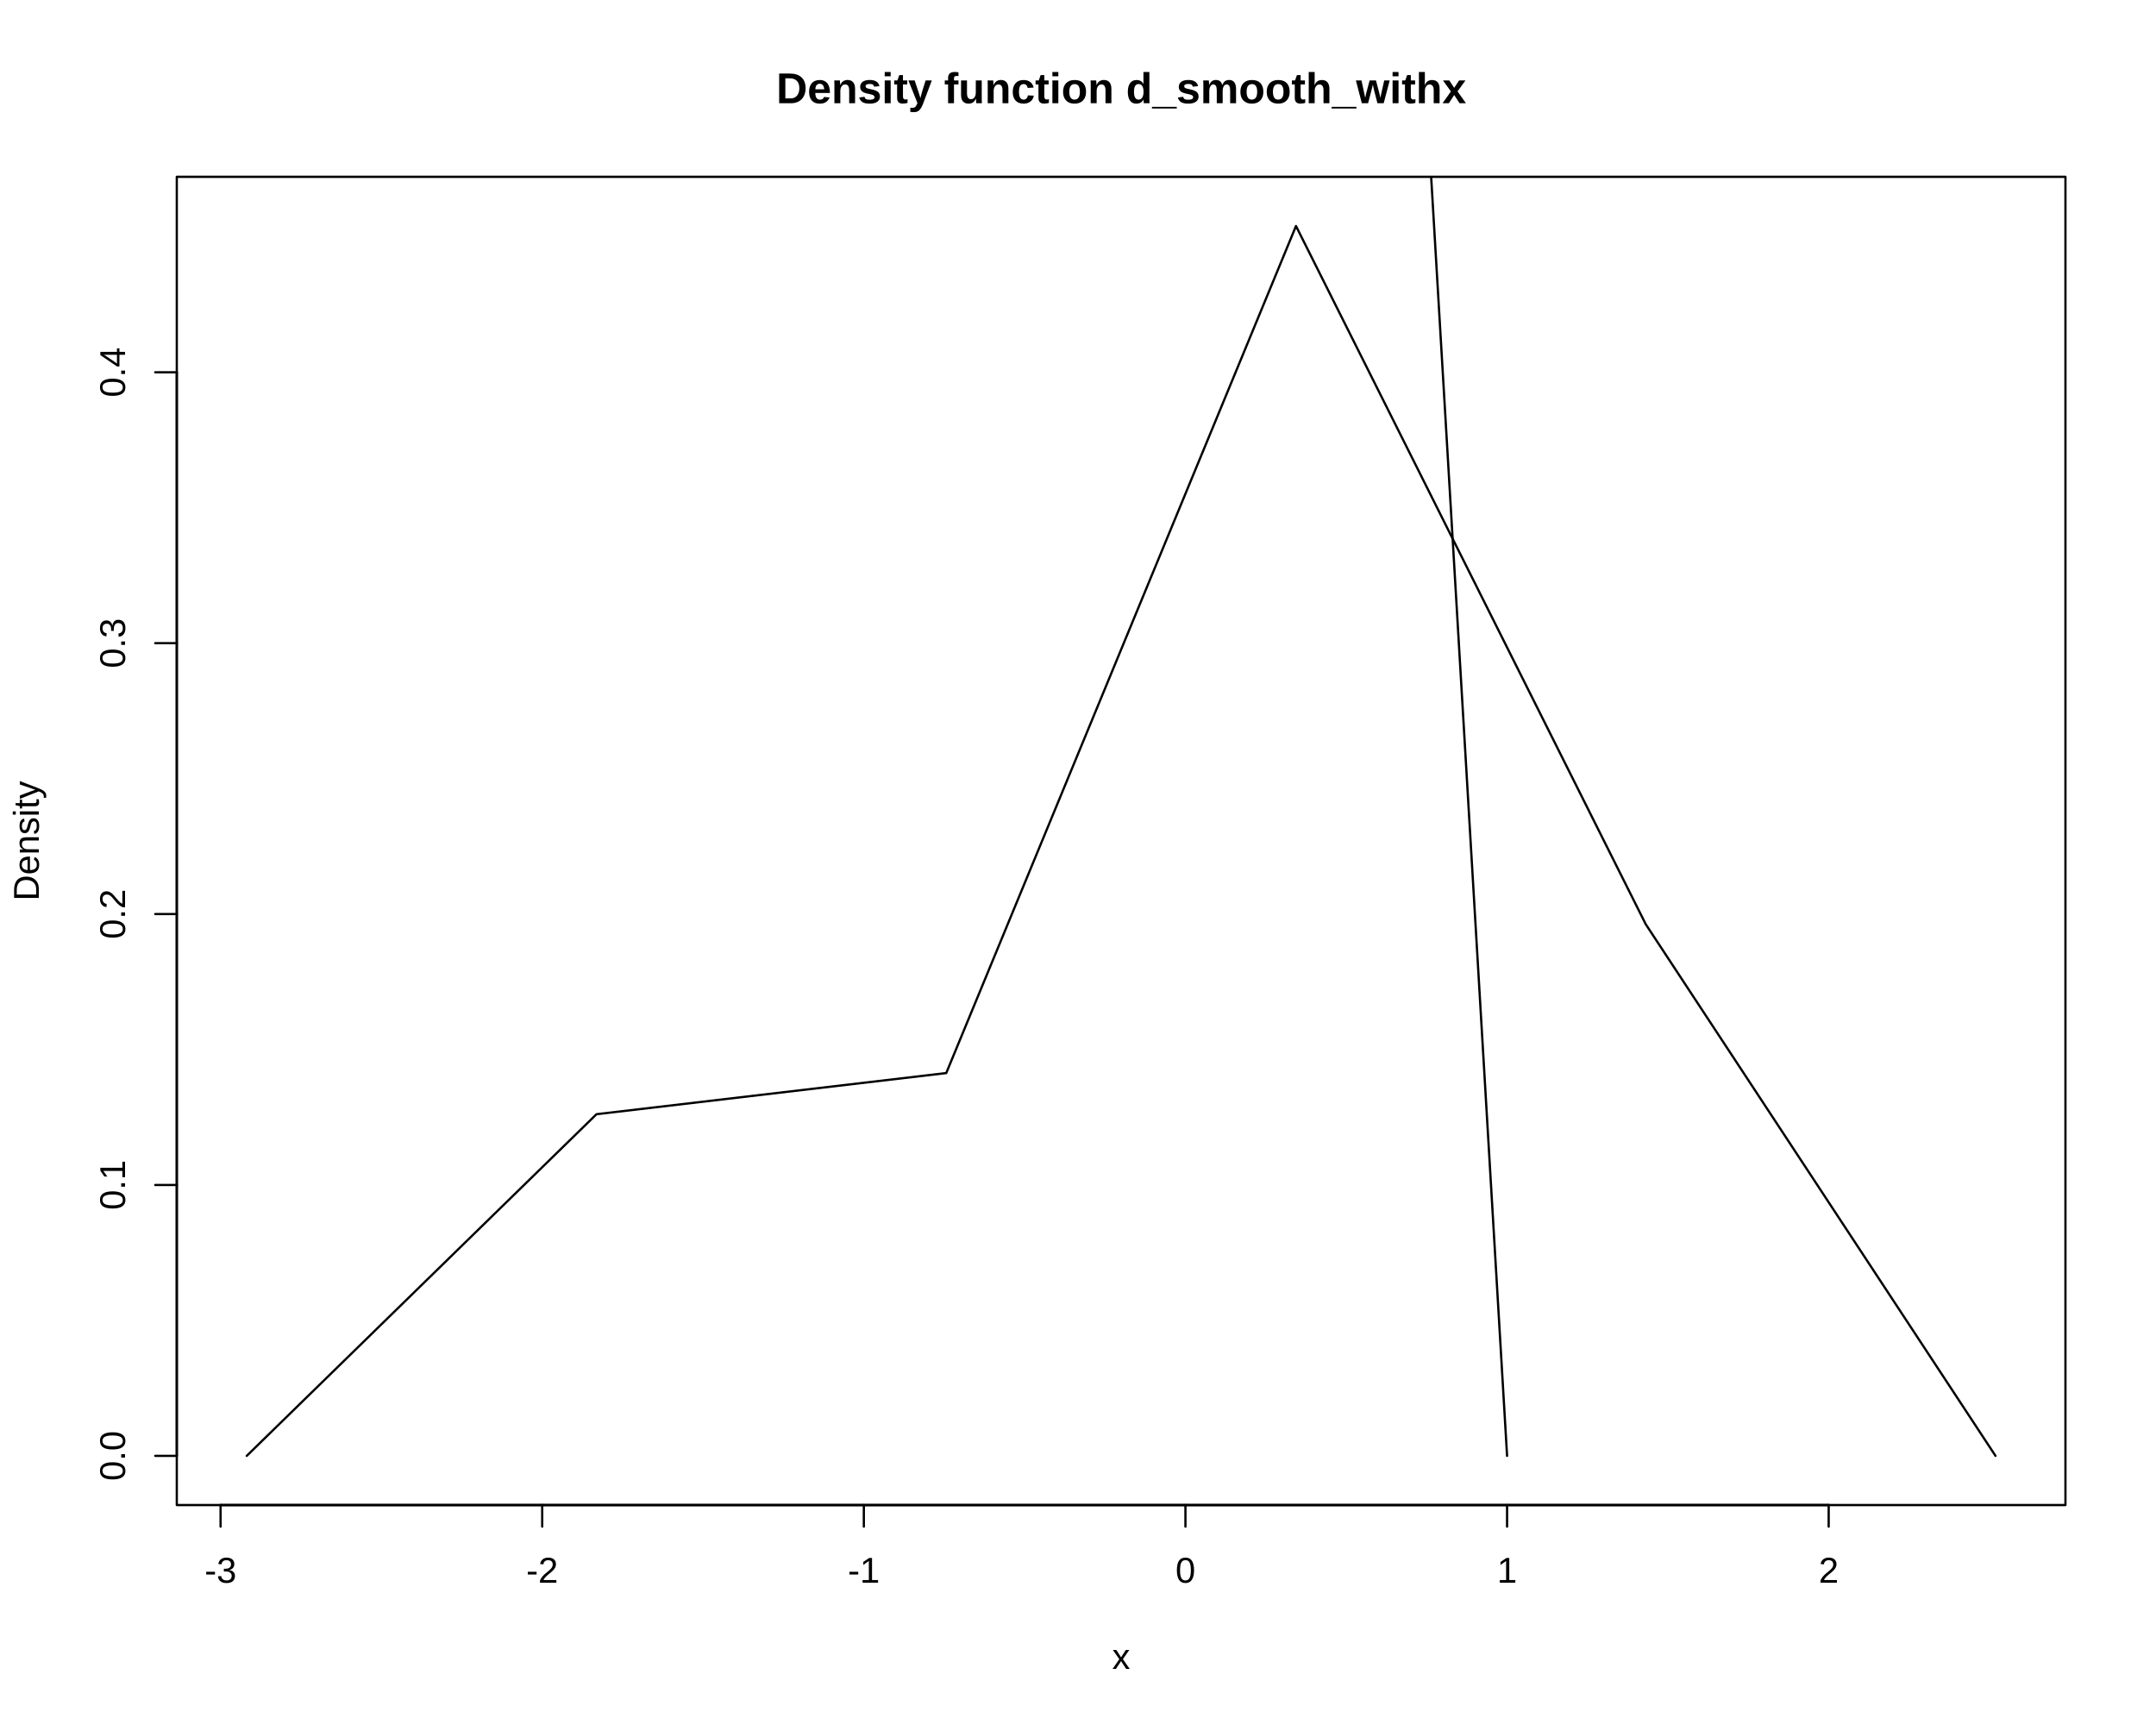
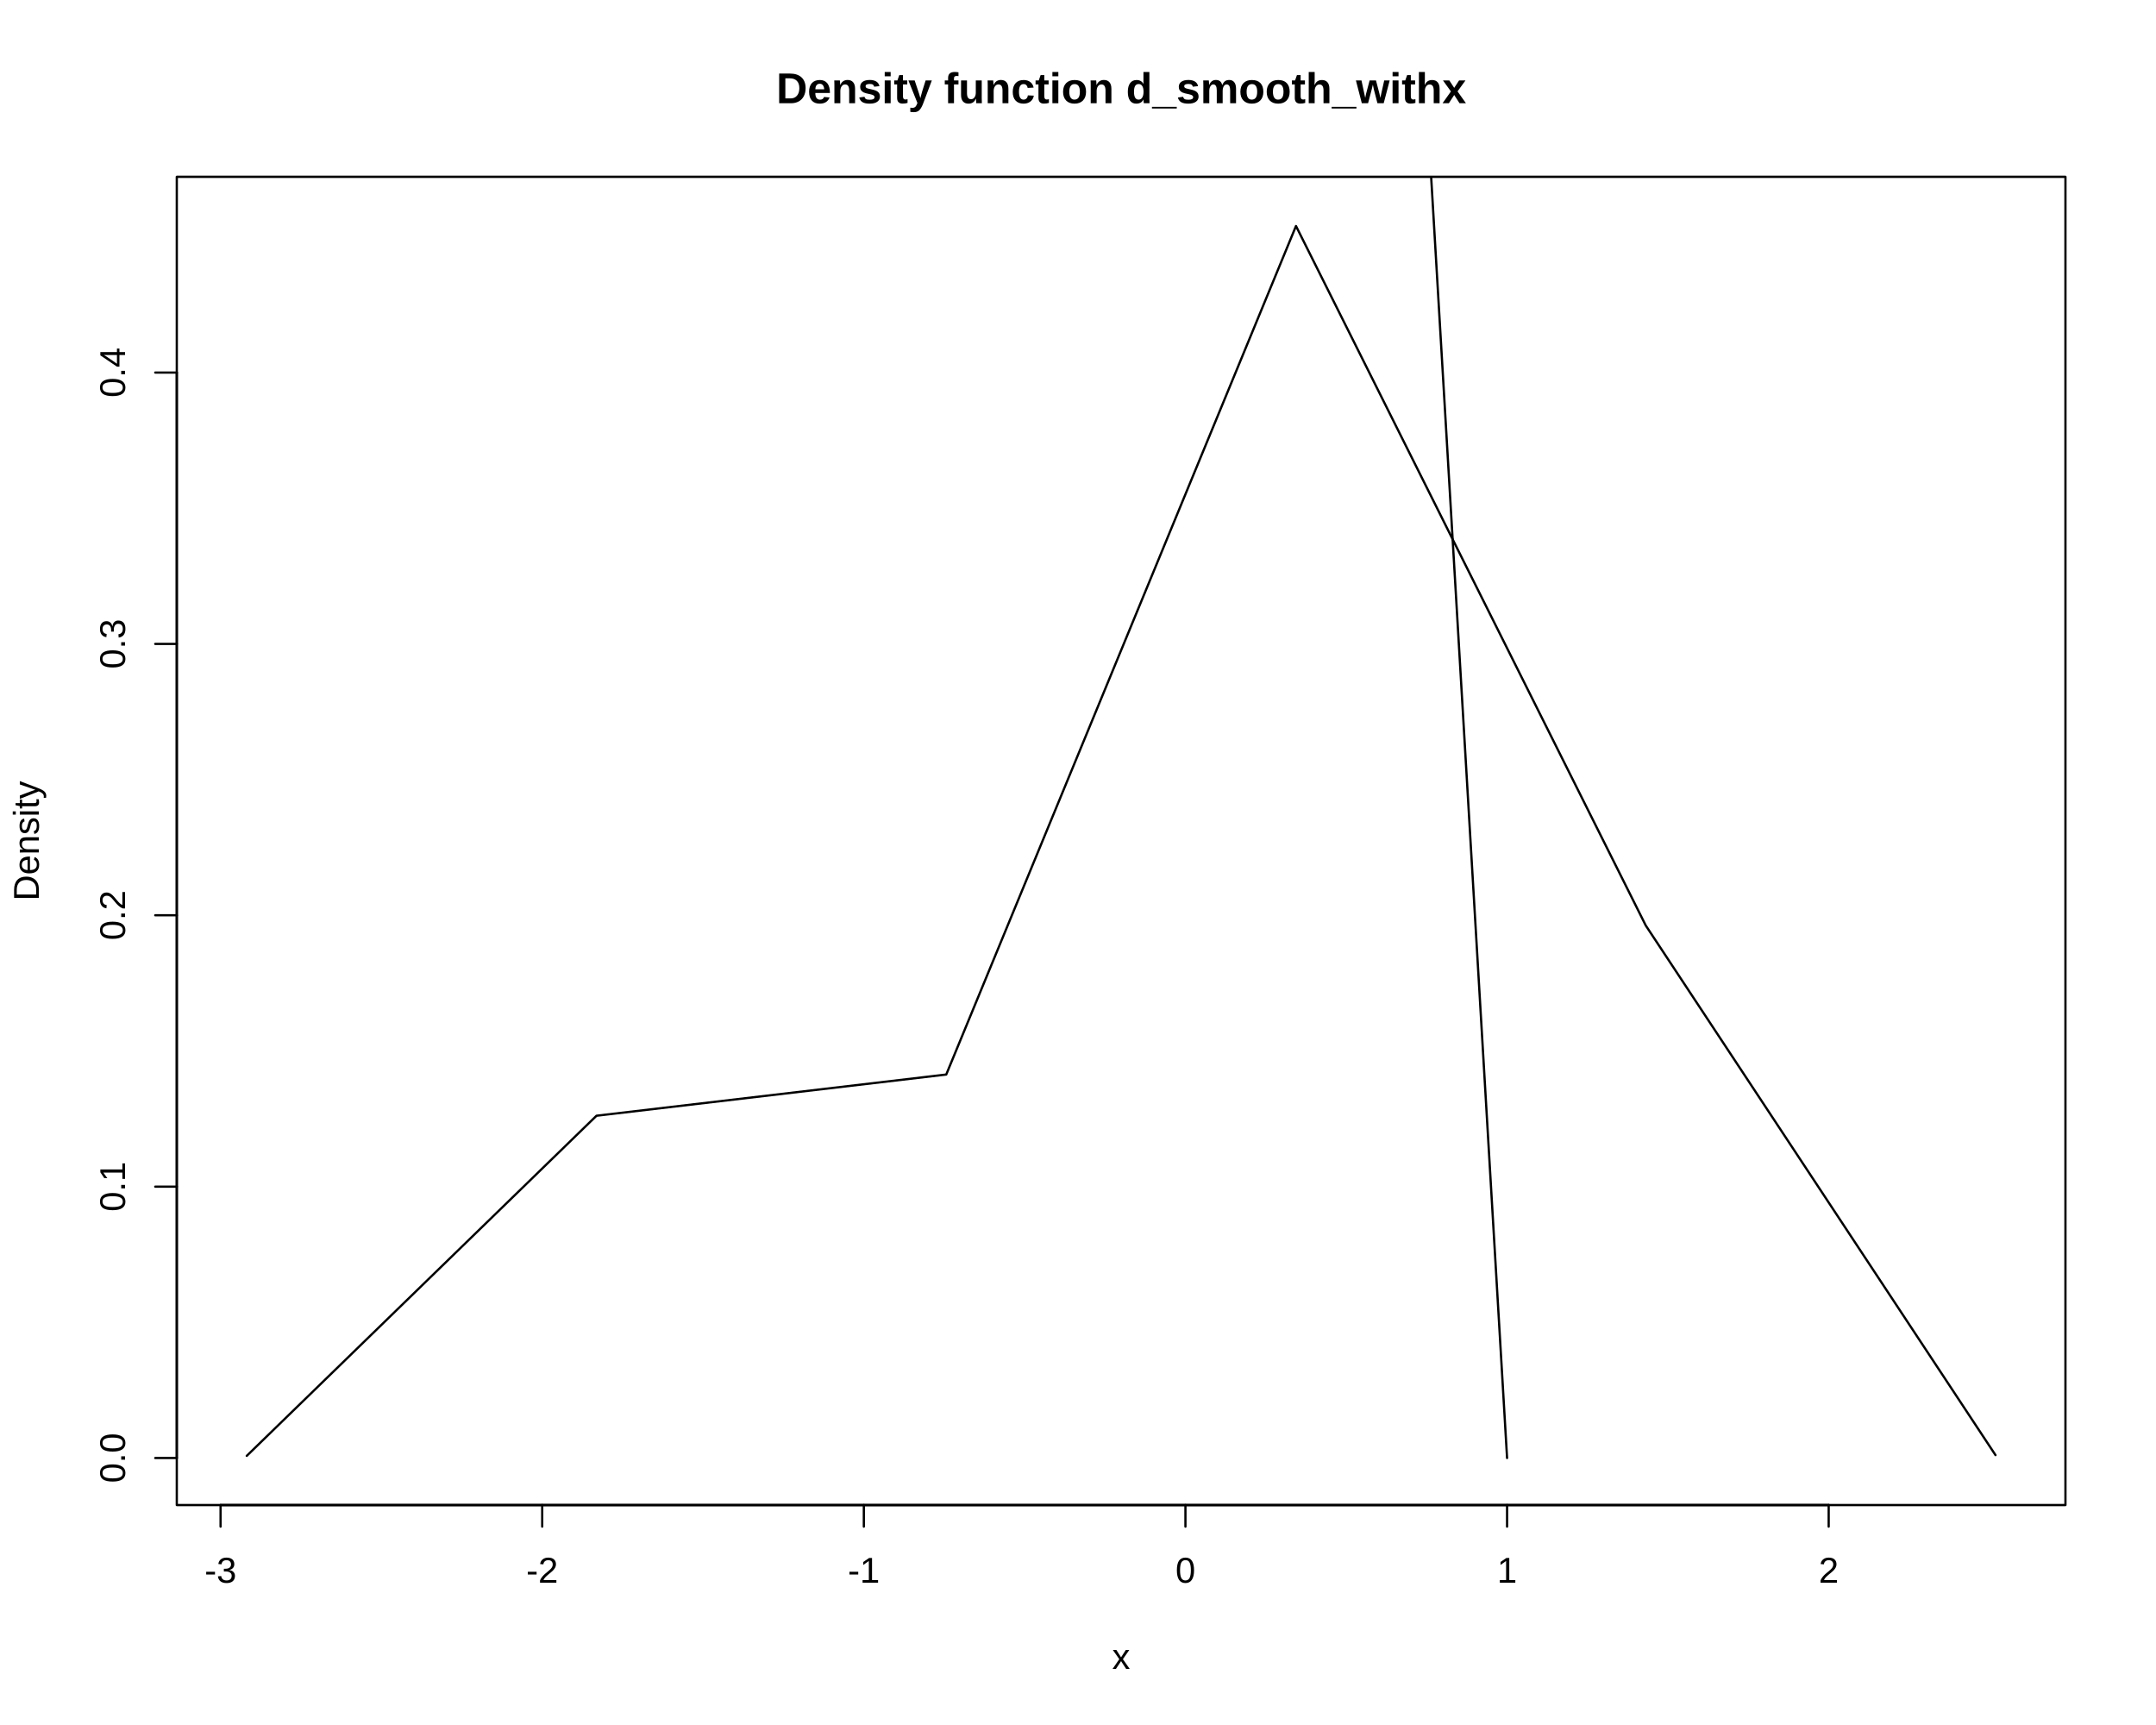
<svg xmlns="http://www.w3.org/2000/svg" viewBox="0 0 720.00 576.00">
  <defs>
    <style type="text/css">
    line, polyline, polygon, path, rect, circle {
      fill: none;
      stroke: #000000;
      stroke-linecap: round;
      stroke-linejoin: round;
      stroke-miterlimit: 10.00;
    }
  </style>
  </defs>
  <rect width="100%" height="100%" style="stroke: none; fill: #FFFFFF;" />
  <defs>
    <clipPath id="cpNTkuMDR8Njg5Ljc2fDUwMi41Nnw1OS4wNA==">
      <rect x="59.04" y="59.04" width="630.72" height="443.52" />
    </clipPath>
  </defs>
-   <polyline points="82.40,486.13 199.20,372.05 316.00,358.31 432.80,75.47 549.60,308.62 666.40,486.13 " style="stroke-width: 0.75;" clip-path="url(#cpNTkuMDR8Njg5Ljc2fDUwMi41Nnw1OS4wNA==)" />
+   <polyline points="82.40,486.13 199.20,372.56 316.00,358.80 432.80,75.47 549.60,309.03 666.40,485.88 " style="stroke-width: 0.75;" clip-path="url(#cpNTkuMDR8Njg5Ljc2fDUwMi41Nnw1OS4wNA==)" />
  <defs>
    <clipPath id="cpMC4wMHw3MjAuMDB8NTc2LjAwfDAuMDA=">
      <rect x="0.00" y="0.00" width="720.00" height="576.00" />
    </clipPath>
  </defs>
  <line x1="73.66" y1="502.56" x2="610.69" y2="502.56" style="stroke-width: 0.75;" clip-path="url(#cpMC4wMHw3MjAuMDB8NTc2LjAwfDAuMDA=)" />
  <line x1="73.66" y1="502.56" x2="73.66" y2="509.76" style="stroke-width: 0.75;" clip-path="url(#cpMC4wMHw3MjAuMDB8NTc2LjAwfDAuMDA=)" />
  <line x1="181.07" y1="502.56" x2="181.07" y2="509.76" style="stroke-width: 0.75;" clip-path="url(#cpMC4wMHw3MjAuMDB8NTc2LjAwfDAuMDA=)" />
  <line x1="288.48" y1="502.56" x2="288.48" y2="509.76" style="stroke-width: 0.75;" clip-path="url(#cpMC4wMHw3MjAuMDB8NTc2LjAwfDAuMDA=)" />
  <line x1="395.88" y1="502.56" x2="395.88" y2="509.76" style="stroke-width: 0.75;" clip-path="url(#cpMC4wMHw3MjAuMDB8NTc2LjAwfDAuMDA=)" />
  <line x1="503.29" y1="502.56" x2="503.29" y2="509.76" style="stroke-width: 0.75;" clip-path="url(#cpMC4wMHw3MjAuMDB8NTc2LjAwfDAuMDA=)" />
  <line x1="610.69" y1="502.56" x2="610.69" y2="509.76" style="stroke-width: 0.75;" clip-path="url(#cpMC4wMHw3MjAuMDB8NTc2LjAwfDAuMDA=)" />
  <g clip-path="url(#cpMC4wMHw3MjAuMDB8NTc2LjAwfDAuMDA=)">
    <text x="68.33" y="528.48" style="font-size: 12.00px; font-family: Liberation Sans;" textLength="10.67px" lengthAdjust="spacingAndGlyphs">-3</text>
  </g>
  <g clip-path="url(#cpMC4wMHw3MjAuMDB8NTc2LjAwfDAuMDA=)">
    <text x="175.73" y="528.48" style="font-size: 12.00px; font-family: Liberation Sans;" textLength="10.67px" lengthAdjust="spacingAndGlyphs">-2</text>
  </g>
  <g clip-path="url(#cpMC4wMHw3MjAuMDB8NTc2LjAwfDAuMDA=)">
    <text x="283.14" y="528.48" style="font-size: 12.00px; font-family: Liberation Sans;" textLength="10.67px" lengthAdjust="spacingAndGlyphs">-1</text>
  </g>
  <g clip-path="url(#cpMC4wMHw3MjAuMDB8NTc2LjAwfDAuMDA=)">
    <text x="392.55" y="528.48" style="font-size: 12.00px; font-family: Liberation Sans;" textLength="6.67px" lengthAdjust="spacingAndGlyphs">0</text>
  </g>
  <g clip-path="url(#cpMC4wMHw3MjAuMDB8NTc2LjAwfDAuMDA=)">
    <text x="499.95" y="528.48" style="font-size: 12.00px; font-family: Liberation Sans;" textLength="6.67px" lengthAdjust="spacingAndGlyphs">1</text>
  </g>
  <g clip-path="url(#cpMC4wMHw3MjAuMDB8NTc2LjAwfDAuMDA=)">
    <text x="607.36" y="528.48" style="font-size: 12.00px; font-family: Liberation Sans;" textLength="6.67px" lengthAdjust="spacingAndGlyphs">2</text>
  </g>
-   <line x1="59.04" y1="486.13" x2="59.04" y2="124.31" style="stroke-width: 0.75;" clip-path="url(#cpMC4wMHw3MjAuMDB8NTc2LjAwfDAuMDA=)" />
-   <line x1="59.04" y1="486.13" x2="51.84" y2="486.13" style="stroke-width: 0.75;" clip-path="url(#cpMC4wMHw3MjAuMDB8NTc2LjAwfDAuMDA=)" />
-   <line x1="59.04" y1="395.68" x2="51.84" y2="395.68" style="stroke-width: 0.75;" clip-path="url(#cpMC4wMHw3MjAuMDB8NTc2LjAwfDAuMDA=)" />
-   <line x1="59.04" y1="305.22" x2="51.84" y2="305.22" style="stroke-width: 0.75;" clip-path="url(#cpMC4wMHw3MjAuMDB8NTc2LjAwfDAuMDA=)" />
-   <line x1="59.04" y1="214.77" x2="51.84" y2="214.77" style="stroke-width: 0.75;" clip-path="url(#cpMC4wMHw3MjAuMDB8NTc2LjAwfDAuMDA=)" />
-   <line x1="59.04" y1="124.31" x2="51.84" y2="124.31" style="stroke-width: 0.75;" clip-path="url(#cpMC4wMHw3MjAuMDB8NTc2LjAwfDAuMDA=)" />
+   <line x1="59.04" y1="486.85" x2="59.04" y2="124.40" style="stroke-width: 0.75;" clip-path="url(#cpMC4wMHw3MjAuMDB8NTc2LjAwfDAuMDA=)" />
+   <line x1="59.04" y1="486.85" x2="51.84" y2="486.85" style="stroke-width: 0.75;" clip-path="url(#cpMC4wMHw3MjAuMDB8NTc2LjAwfDAuMDA=)" />
+   <line x1="59.04" y1="396.24" x2="51.84" y2="396.24" style="stroke-width: 0.75;" clip-path="url(#cpMC4wMHw3MjAuMDB8NTc2LjAwfDAuMDA=)" />
+   <line x1="59.04" y1="305.62" x2="51.84" y2="305.62" style="stroke-width: 0.75;" clip-path="url(#cpMC4wMHw3MjAuMDB8NTc2LjAwfDAuMDA=)" />
+   <line x1="59.04" y1="215.01" x2="51.84" y2="215.01" style="stroke-width: 0.75;" clip-path="url(#cpMC4wMHw3MjAuMDB8NTc2LjAwfDAuMDA=)" />
+   <line x1="59.04" y1="124.40" x2="51.84" y2="124.40" style="stroke-width: 0.75;" clip-path="url(#cpMC4wMHw3MjAuMDB8NTc2LjAwfDAuMDA=)" />
  <g clip-path="url(#cpMC4wMHw3MjAuMDB8NTc2LjAwfDAuMDA=)">
-     <text transform="translate(41.76,494.47) rotate(-90)" style="font-size: 12.00px; font-family: Liberation Sans;" textLength="16.67px" lengthAdjust="spacingAndGlyphs">0.0</text>
+     <text transform="translate(41.76,495.18) rotate(-90)" style="font-size: 12.00px; font-family: Liberation Sans;" textLength="16.67px" lengthAdjust="spacingAndGlyphs">0.0</text>
  </g>
  <g clip-path="url(#cpMC4wMHw3MjAuMDB8NTc2LjAwfDAuMDA=)">
-     <text transform="translate(41.76,404.01) rotate(-90)" style="font-size: 12.00px; font-family: Liberation Sans;" textLength="16.67px" lengthAdjust="spacingAndGlyphs">0.1</text>
+     <text transform="translate(41.76,404.57) rotate(-90)" style="font-size: 12.00px; font-family: Liberation Sans;" textLength="16.67px" lengthAdjust="spacingAndGlyphs">0.1</text>
  </g>
  <g clip-path="url(#cpMC4wMHw3MjAuMDB8NTc2LjAwfDAuMDA=)">
-     <text transform="translate(41.76,313.56) rotate(-90)" style="font-size: 12.00px; font-family: Liberation Sans;" textLength="16.67px" lengthAdjust="spacingAndGlyphs">0.2</text>
+     <text transform="translate(41.76,313.96) rotate(-90)" style="font-size: 12.00px; font-family: Liberation Sans;" textLength="16.67px" lengthAdjust="spacingAndGlyphs">0.2</text>
  </g>
  <g clip-path="url(#cpMC4wMHw3MjAuMDB8NTc2LjAwfDAuMDA=)">
-     <text transform="translate(41.76,223.10) rotate(-90)" style="font-size: 12.00px; font-family: Liberation Sans;" textLength="16.67px" lengthAdjust="spacingAndGlyphs">0.3</text>
+     <text transform="translate(41.76,223.35) rotate(-90)" style="font-size: 12.00px; font-family: Liberation Sans;" textLength="16.67px" lengthAdjust="spacingAndGlyphs">0.3</text>
  </g>
  <g clip-path="url(#cpMC4wMHw3MjAuMDB8NTc2LjAwfDAuMDA=)">
-     <text transform="translate(41.76,132.65) rotate(-90)" style="font-size: 12.00px; font-family: Liberation Sans;" textLength="16.67px" lengthAdjust="spacingAndGlyphs">0.4</text>
+     <text transform="translate(41.76,132.73) rotate(-90)" style="font-size: 12.00px; font-family: Liberation Sans;" textLength="16.67px" lengthAdjust="spacingAndGlyphs">0.4</text>
  </g>
  <polyline points="59.04,502.56 689.76,502.56 689.76,59.04 59.04,59.04 59.04,502.56 " style="stroke-width: 0.75;" clip-path="url(#cpMC4wMHw3MjAuMDB8NTc2LjAwfDAuMDA=)" />
  <g clip-path="url(#cpMC4wMHw3MjAuMDB8NTc2LjAwfDAuMDA=)">
    <text x="259.24" y="34.47" style="font-size: 14.40px; font-weight: bold; font-family: Liberation Sans;" textLength="230.33px" lengthAdjust="spacingAndGlyphs">Density function d_smooth_withx</text>
  </g>
  <g clip-path="url(#cpMC4wMHw3MjAuMDB8NTc2LjAwfDAuMDA=)">
    <text x="371.40" y="557.28" style="font-size: 12.00px; font-family: Liberation Sans;" textLength="6.00px" lengthAdjust="spacingAndGlyphs">x</text>
  </g>
  <g clip-path="url(#cpMC4wMHw3MjAuMDB8NTc2LjAwfDAuMDA=)">
    <text transform="translate(12.96,300.81) rotate(-90)" style="font-size: 12.00px; font-family: Liberation Sans;" textLength="40.02px" lengthAdjust="spacingAndGlyphs">Density</text>
  </g>
  <defs>
    <clipPath id="cpNTkuMDR8Njg5Ljc2fDUwMi41Nnw1OS4wNA==">
      <rect x="59.04" y="59.04" width="630.72" height="443.52" />
    </clipPath>
  </defs>
-   <polyline points="474.43,0.00 481.81,124.31 503.29,486.13 " style="stroke-width: 0.75;" clip-path="url(#cpNTkuMDR8Njg5Ljc2fDUwMi41Nnw1OS4wNA==)" />
+   <polyline points="474.43,0.00 481.81,124.40 503.29,486.85 " style="stroke-width: 0.75;" clip-path="url(#cpNTkuMDR8Njg5Ljc2fDUwMi41Nnw1OS4wNA==)" />
</svg>
